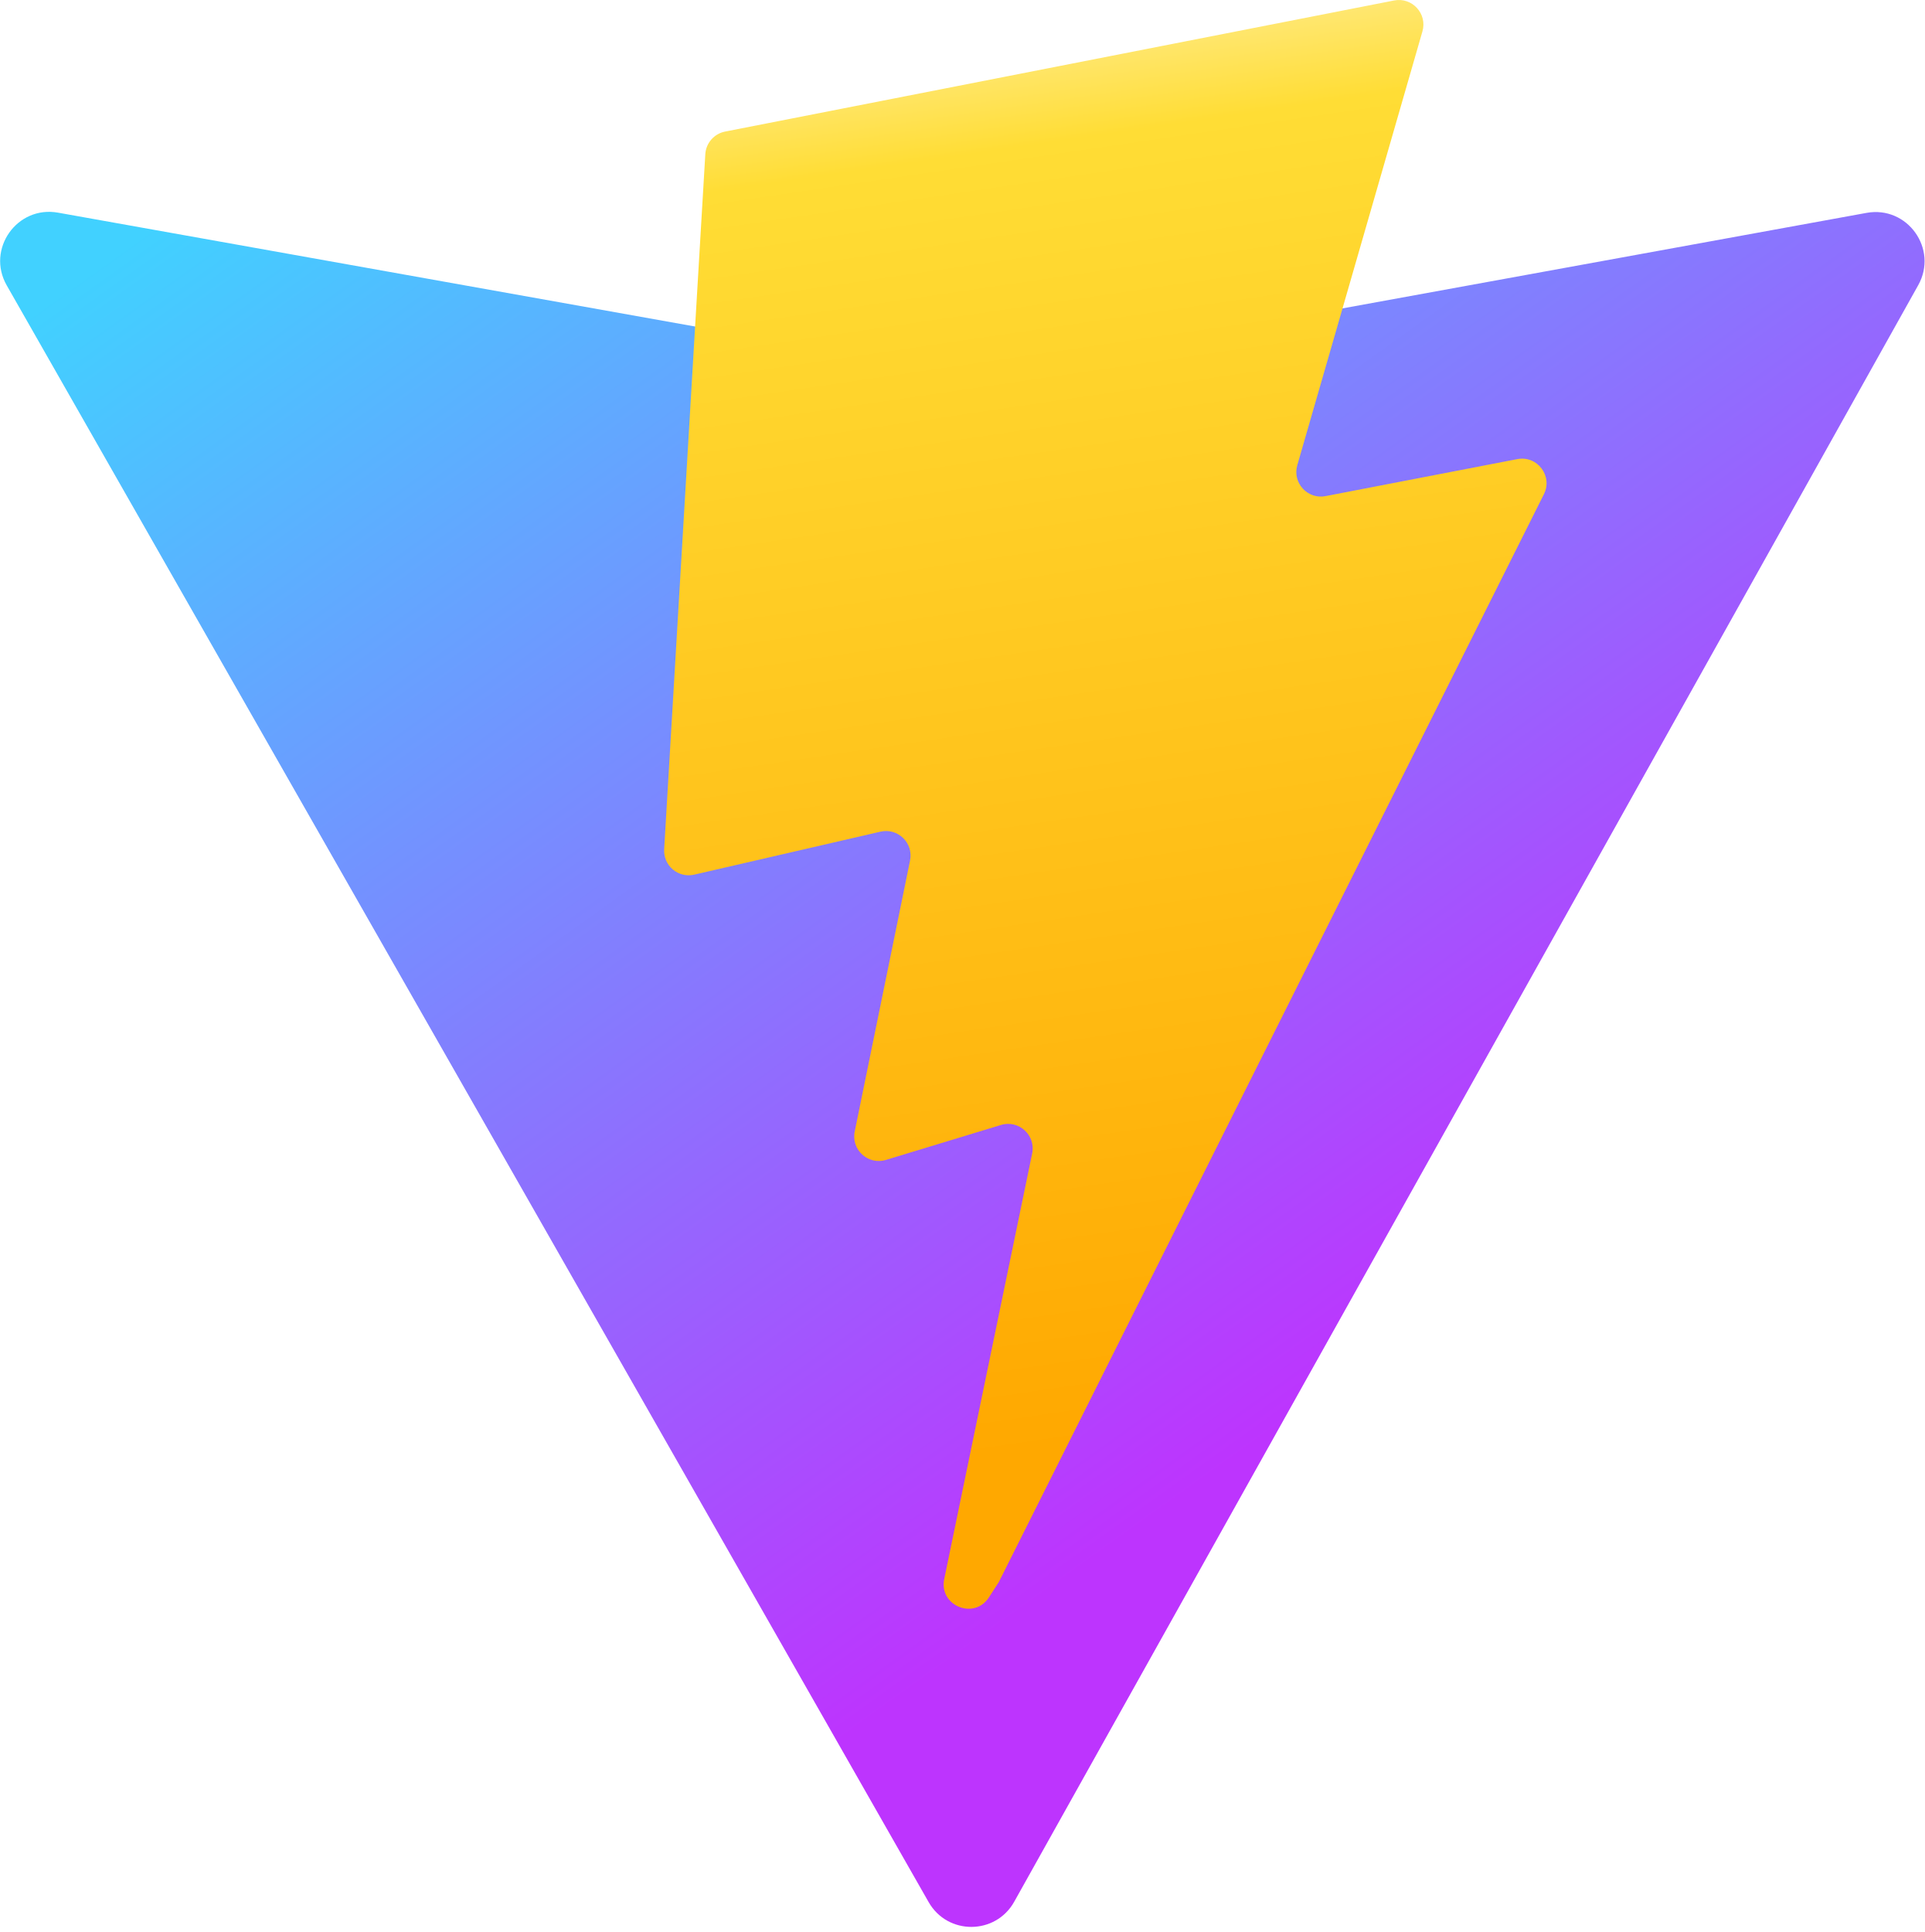
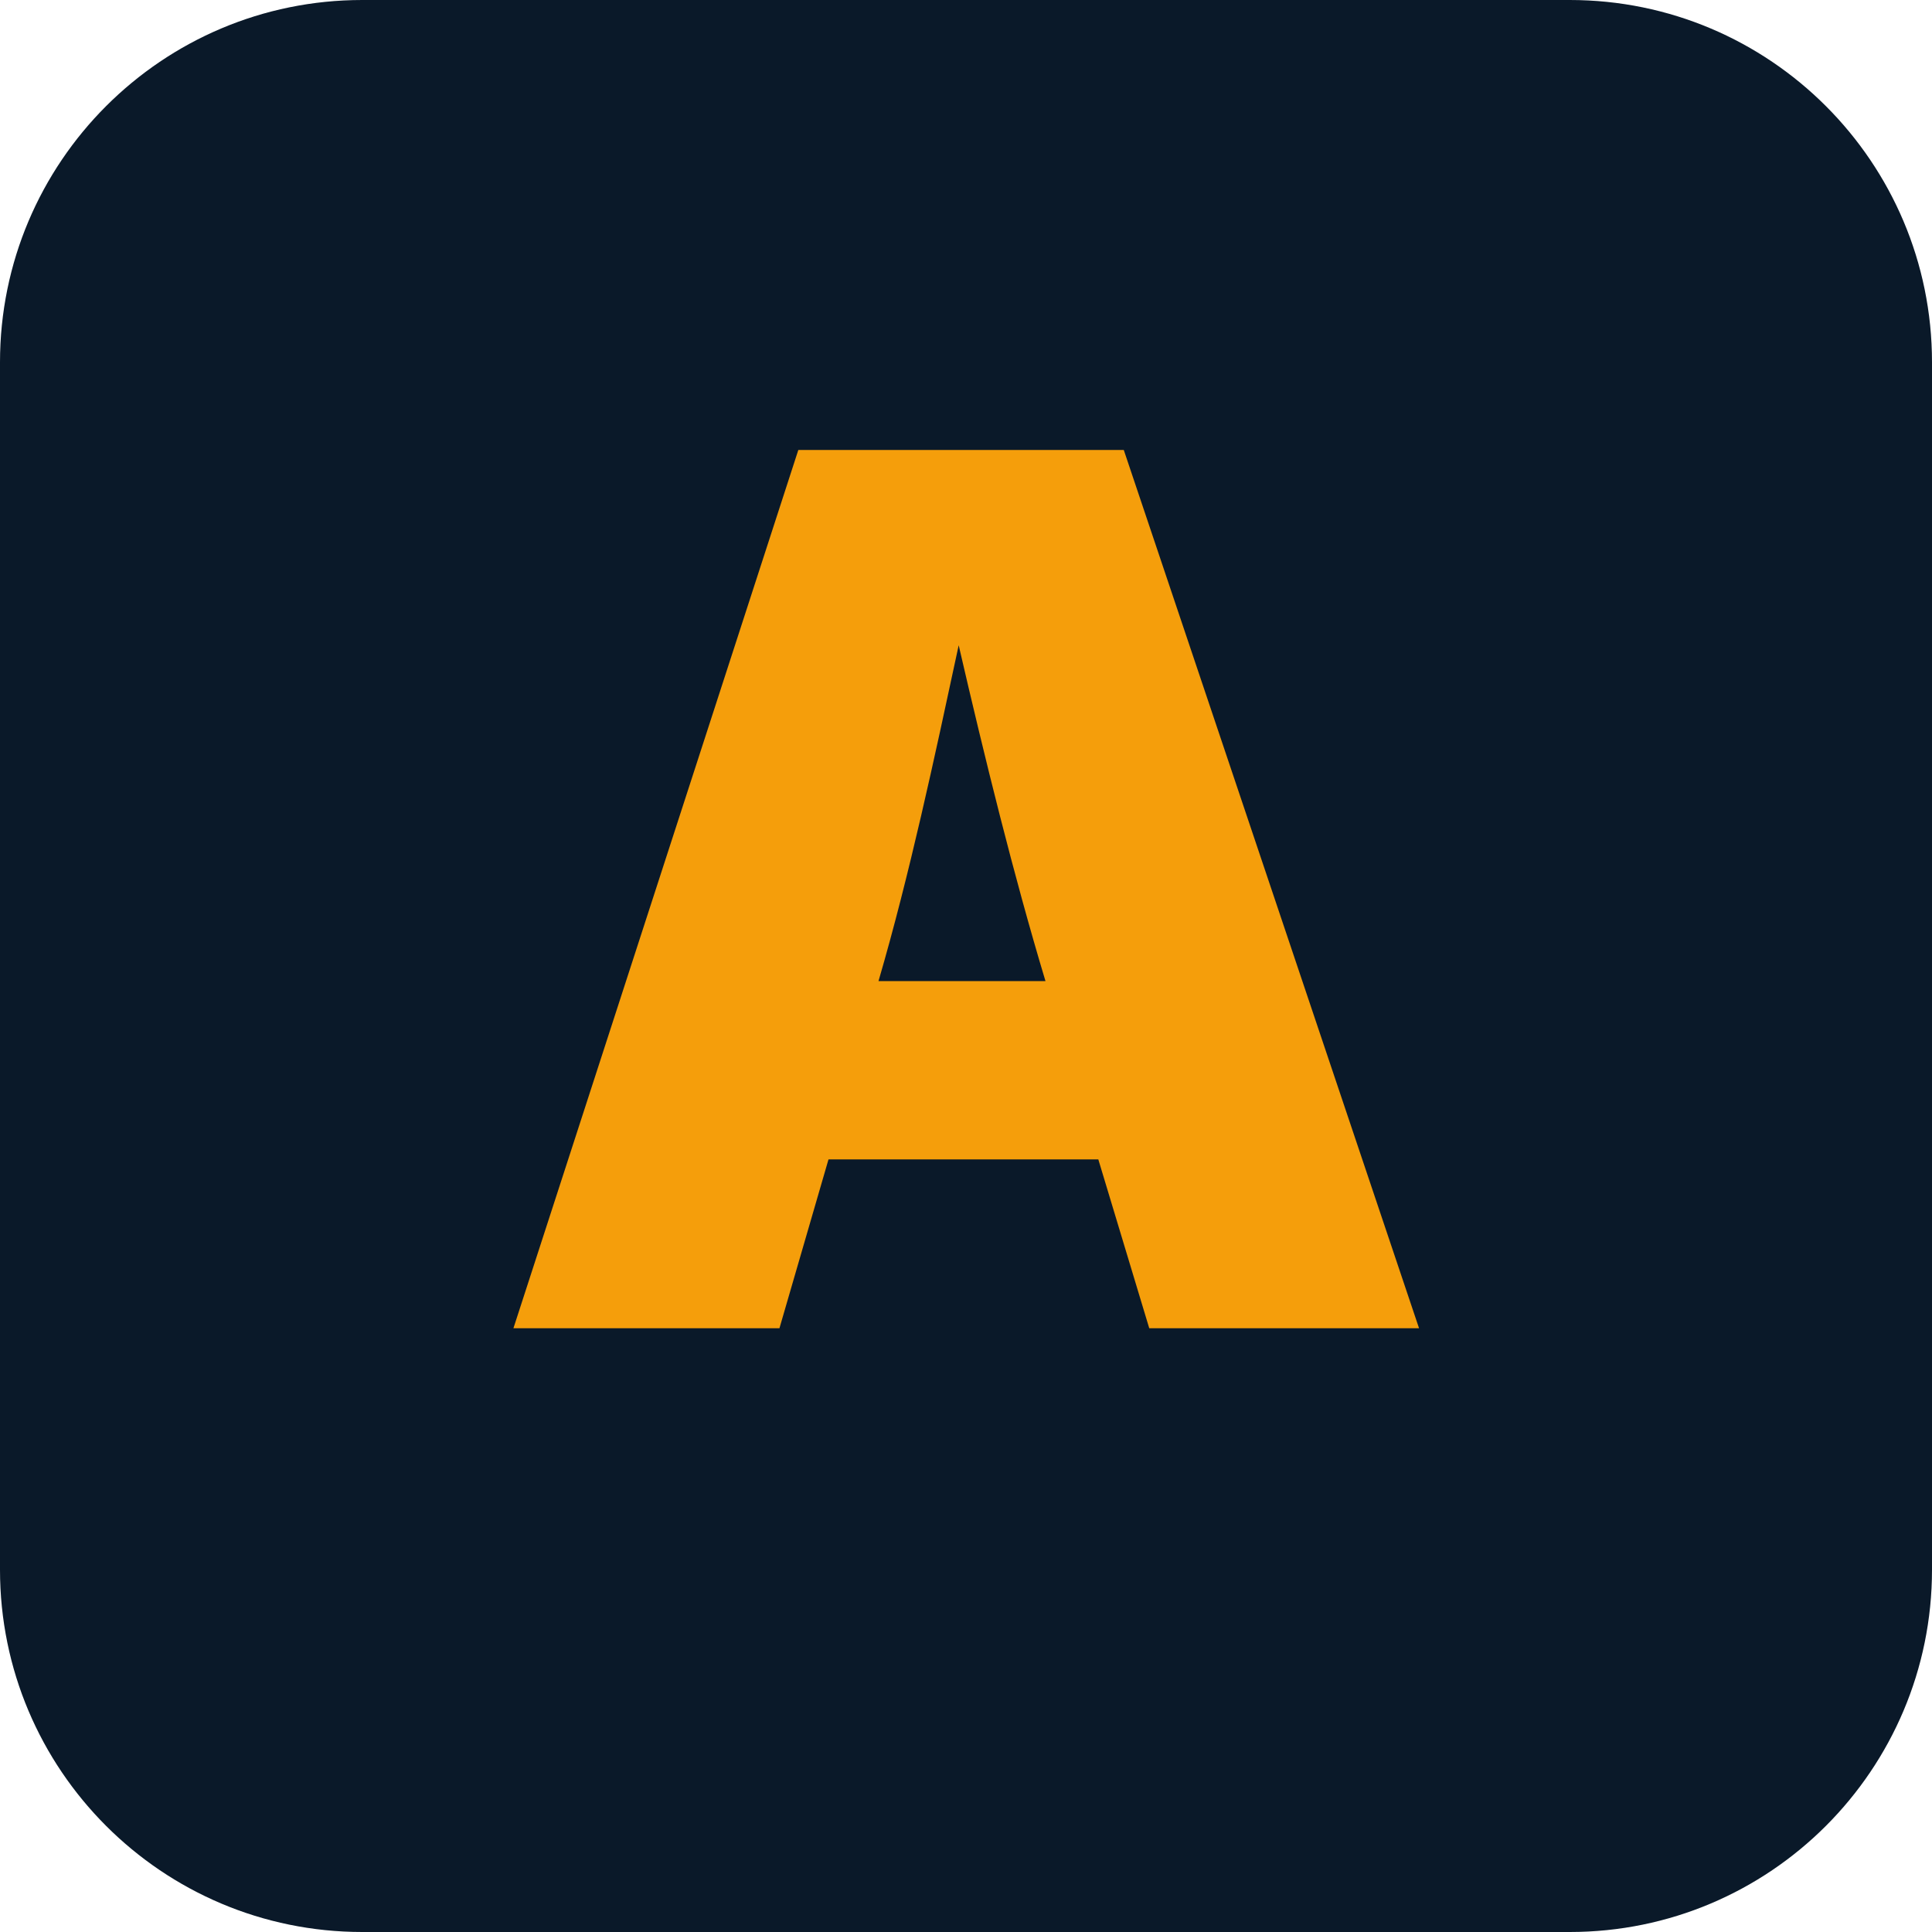
- <svg xmlns="http://www.w3.org/2000/svg" aria-hidden="true" role="img" class="iconify iconify--logos" width="31.88" height="32" preserveAspectRatio="xMidYMid meet" viewBox="0 0 256 257">
-   <defs>
-     <linearGradient id="IconifyId1813088fe1fbc01fb466" x1="-.828%" x2="57.636%" y1="7.652%" y2="78.411%">
-       <stop offset="0%" stop-color="#41D1FF" />
-       <stop offset="100%" stop-color="#BD34FE" />
-     </linearGradient>
-     <linearGradient id="IconifyId1813088fe1fbc01fb467" x1="43.376%" x2="50.316%" y1="2.242%" y2="89.03%">
-       <stop offset="0%" stop-color="#FFEA83" />
-       <stop offset="8.333%" stop-color="#FFDD35" />
-       <stop offset="100%" stop-color="#FFA800" />
-     </linearGradient>
-   </defs>
-   <path fill="url(#IconifyId1813088fe1fbc01fb466)" d="M255.153 37.938L134.897 252.976c-2.483 4.44-8.862 4.466-11.382.048L.875 37.958c-2.746-4.814 1.371-10.646 6.827-9.67l120.385 21.517a6.537 6.537 0 0 0 2.322-.004l117.867-21.483c5.438-.991 9.574 4.796 6.877 9.62Z" />
-   <path fill="url(#IconifyId1813088fe1fbc01fb467)" d="M185.432.063L96.44 17.501a3.268 3.268 0 0 0-2.634 3.014l-5.474 92.456a3.268 3.268 0 0 0 3.997 3.378l24.777-5.718c2.318-.535 4.413 1.507 3.936 3.838l-7.361 36.047c-.495 2.426 1.782 4.5 4.151 3.78l15.304-4.649c2.372-.72 4.652 1.36 4.15 3.788l-11.698 56.621c-.732 3.542 3.979 5.473 5.943 2.437l1.313-2.028l72.516-144.72c1.215-2.423-.88-5.186-3.54-4.672l-25.505 4.922c-2.396.462-4.435-1.77-3.759-4.114l16.646-57.705c.677-2.35-1.37-4.583-3.769-4.113Z" />
+ <svg xmlns="http://www.w3.org/2000/svg" width="32" height="32" viewBox="0 0 32 32">
+   <rect width="32" height="32" rx="6" fill="#0a1929" />
+   <text x="16" y="22" text-anchor="middle" font-family="Inter, system-ui, sans-serif" font-weight="900" font-size="20" fill="#f59e0b">A</text>
</svg>
